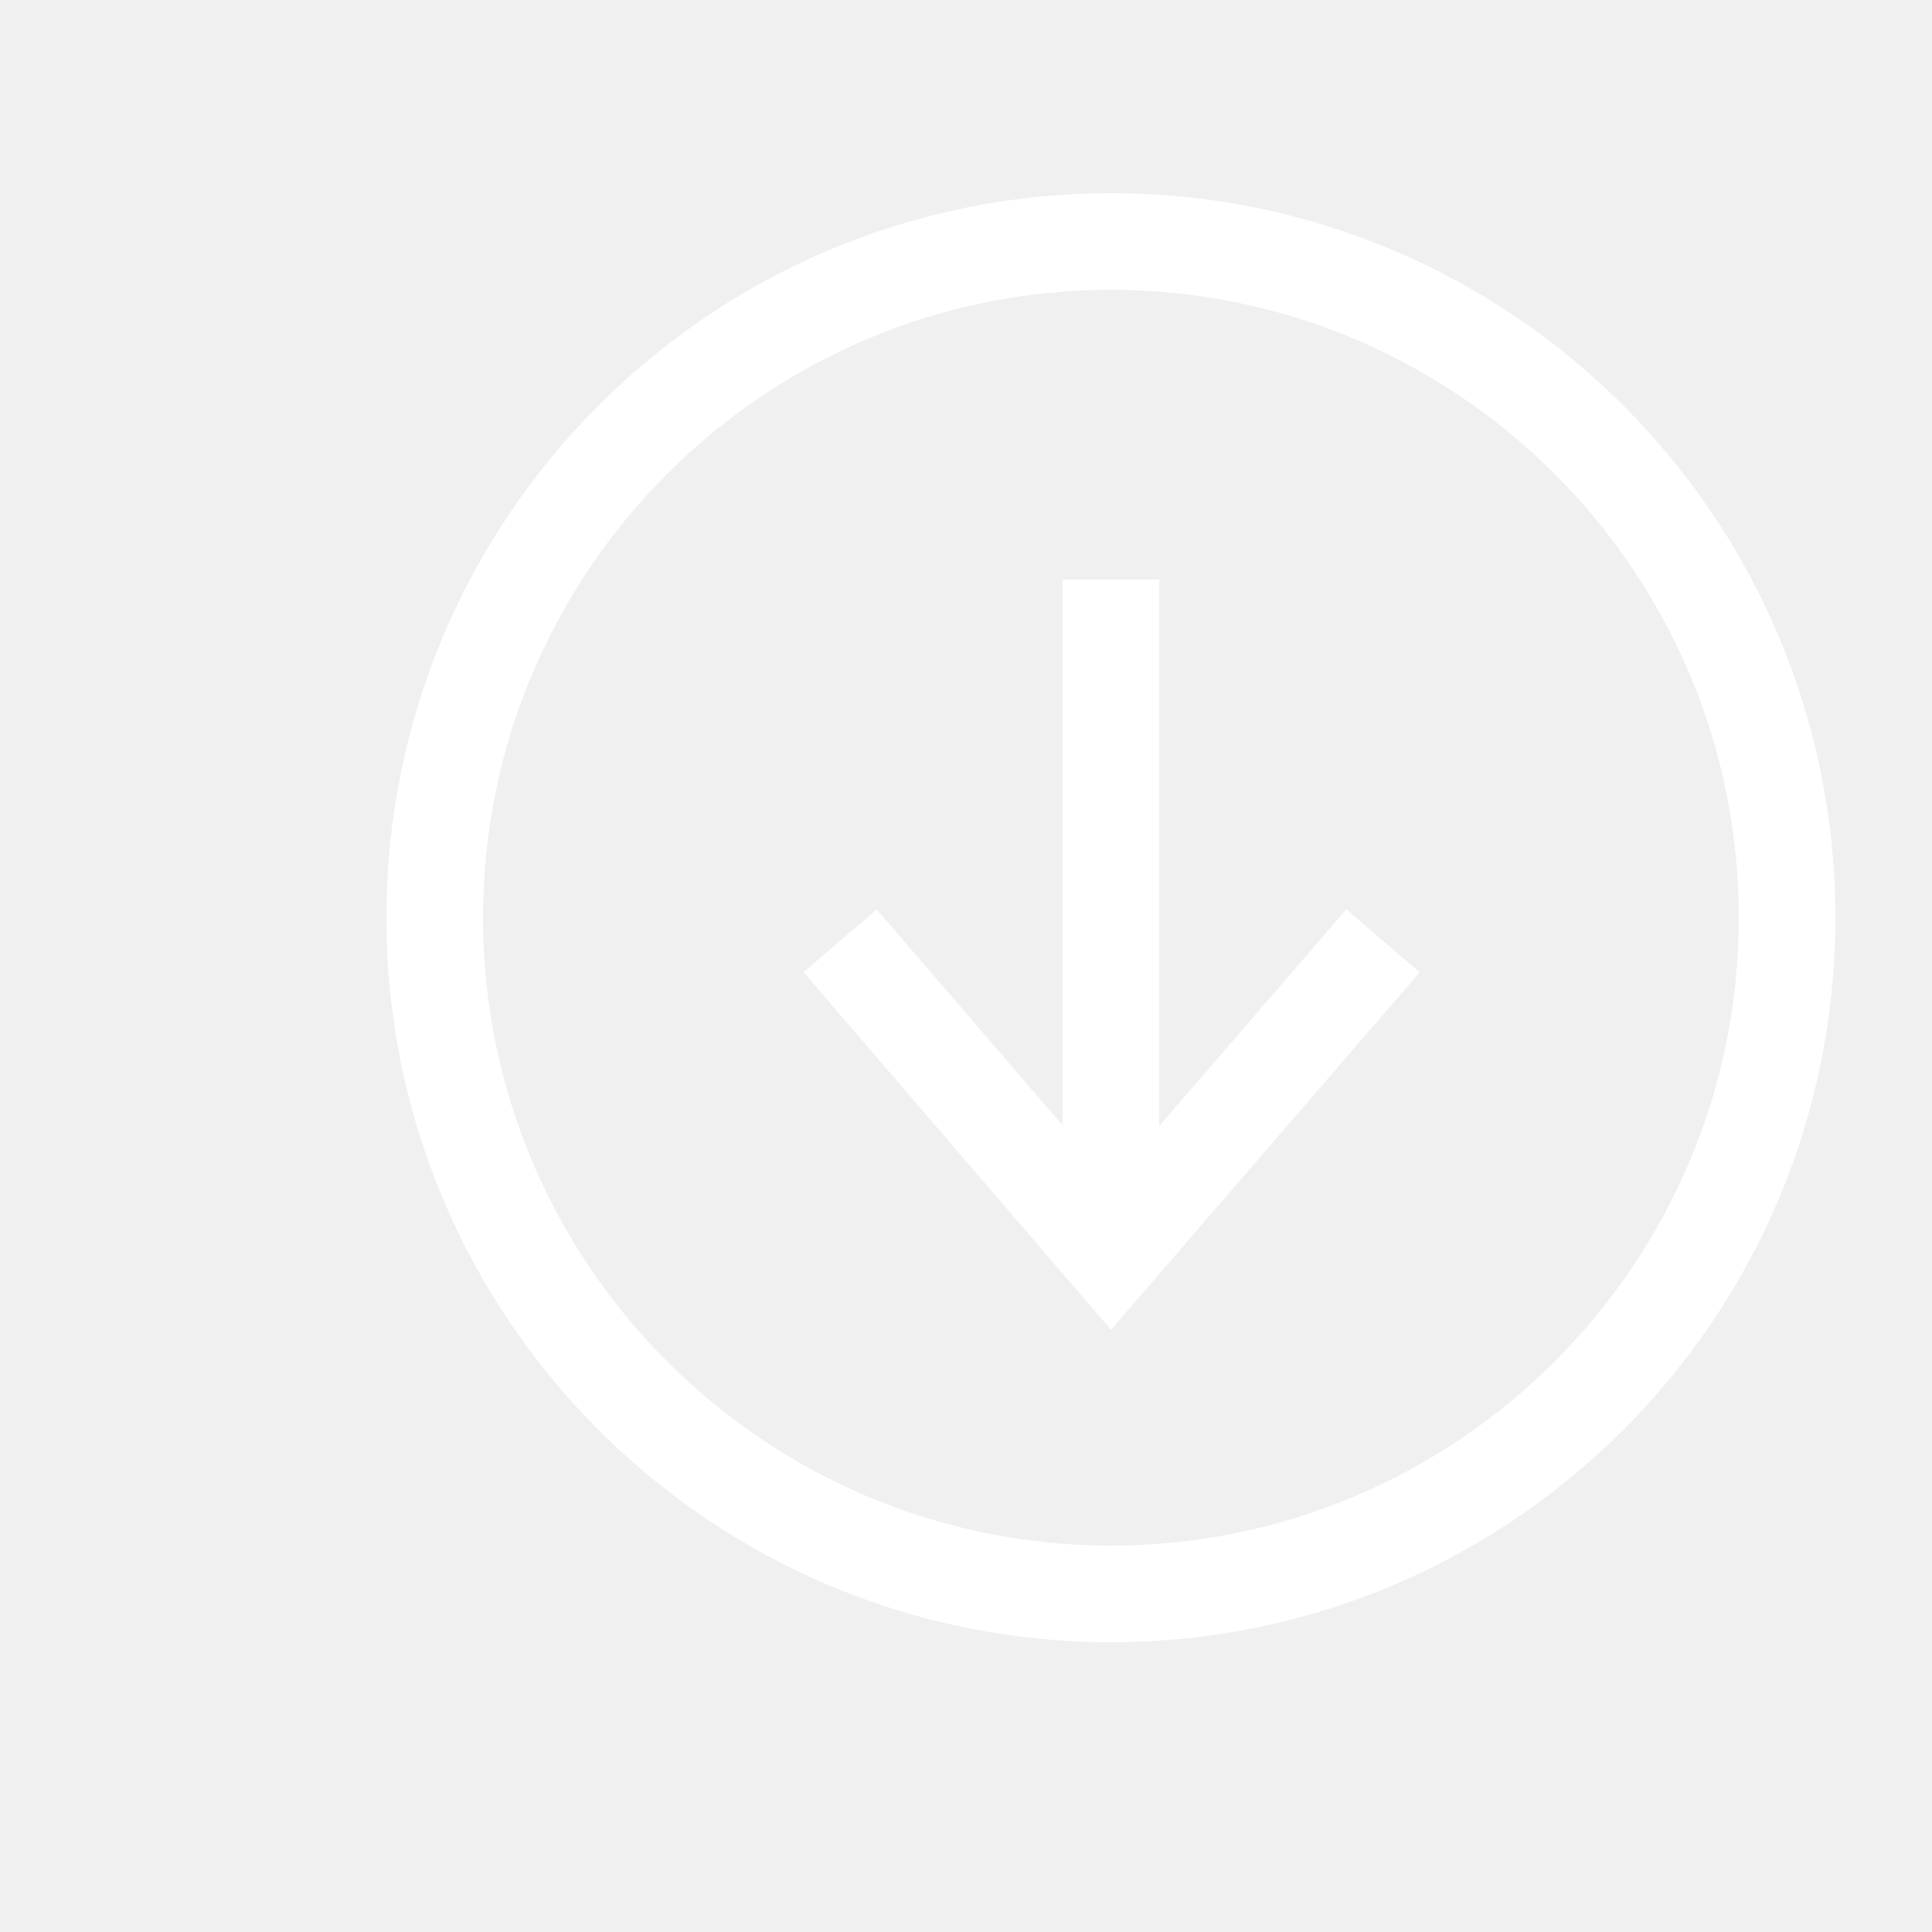
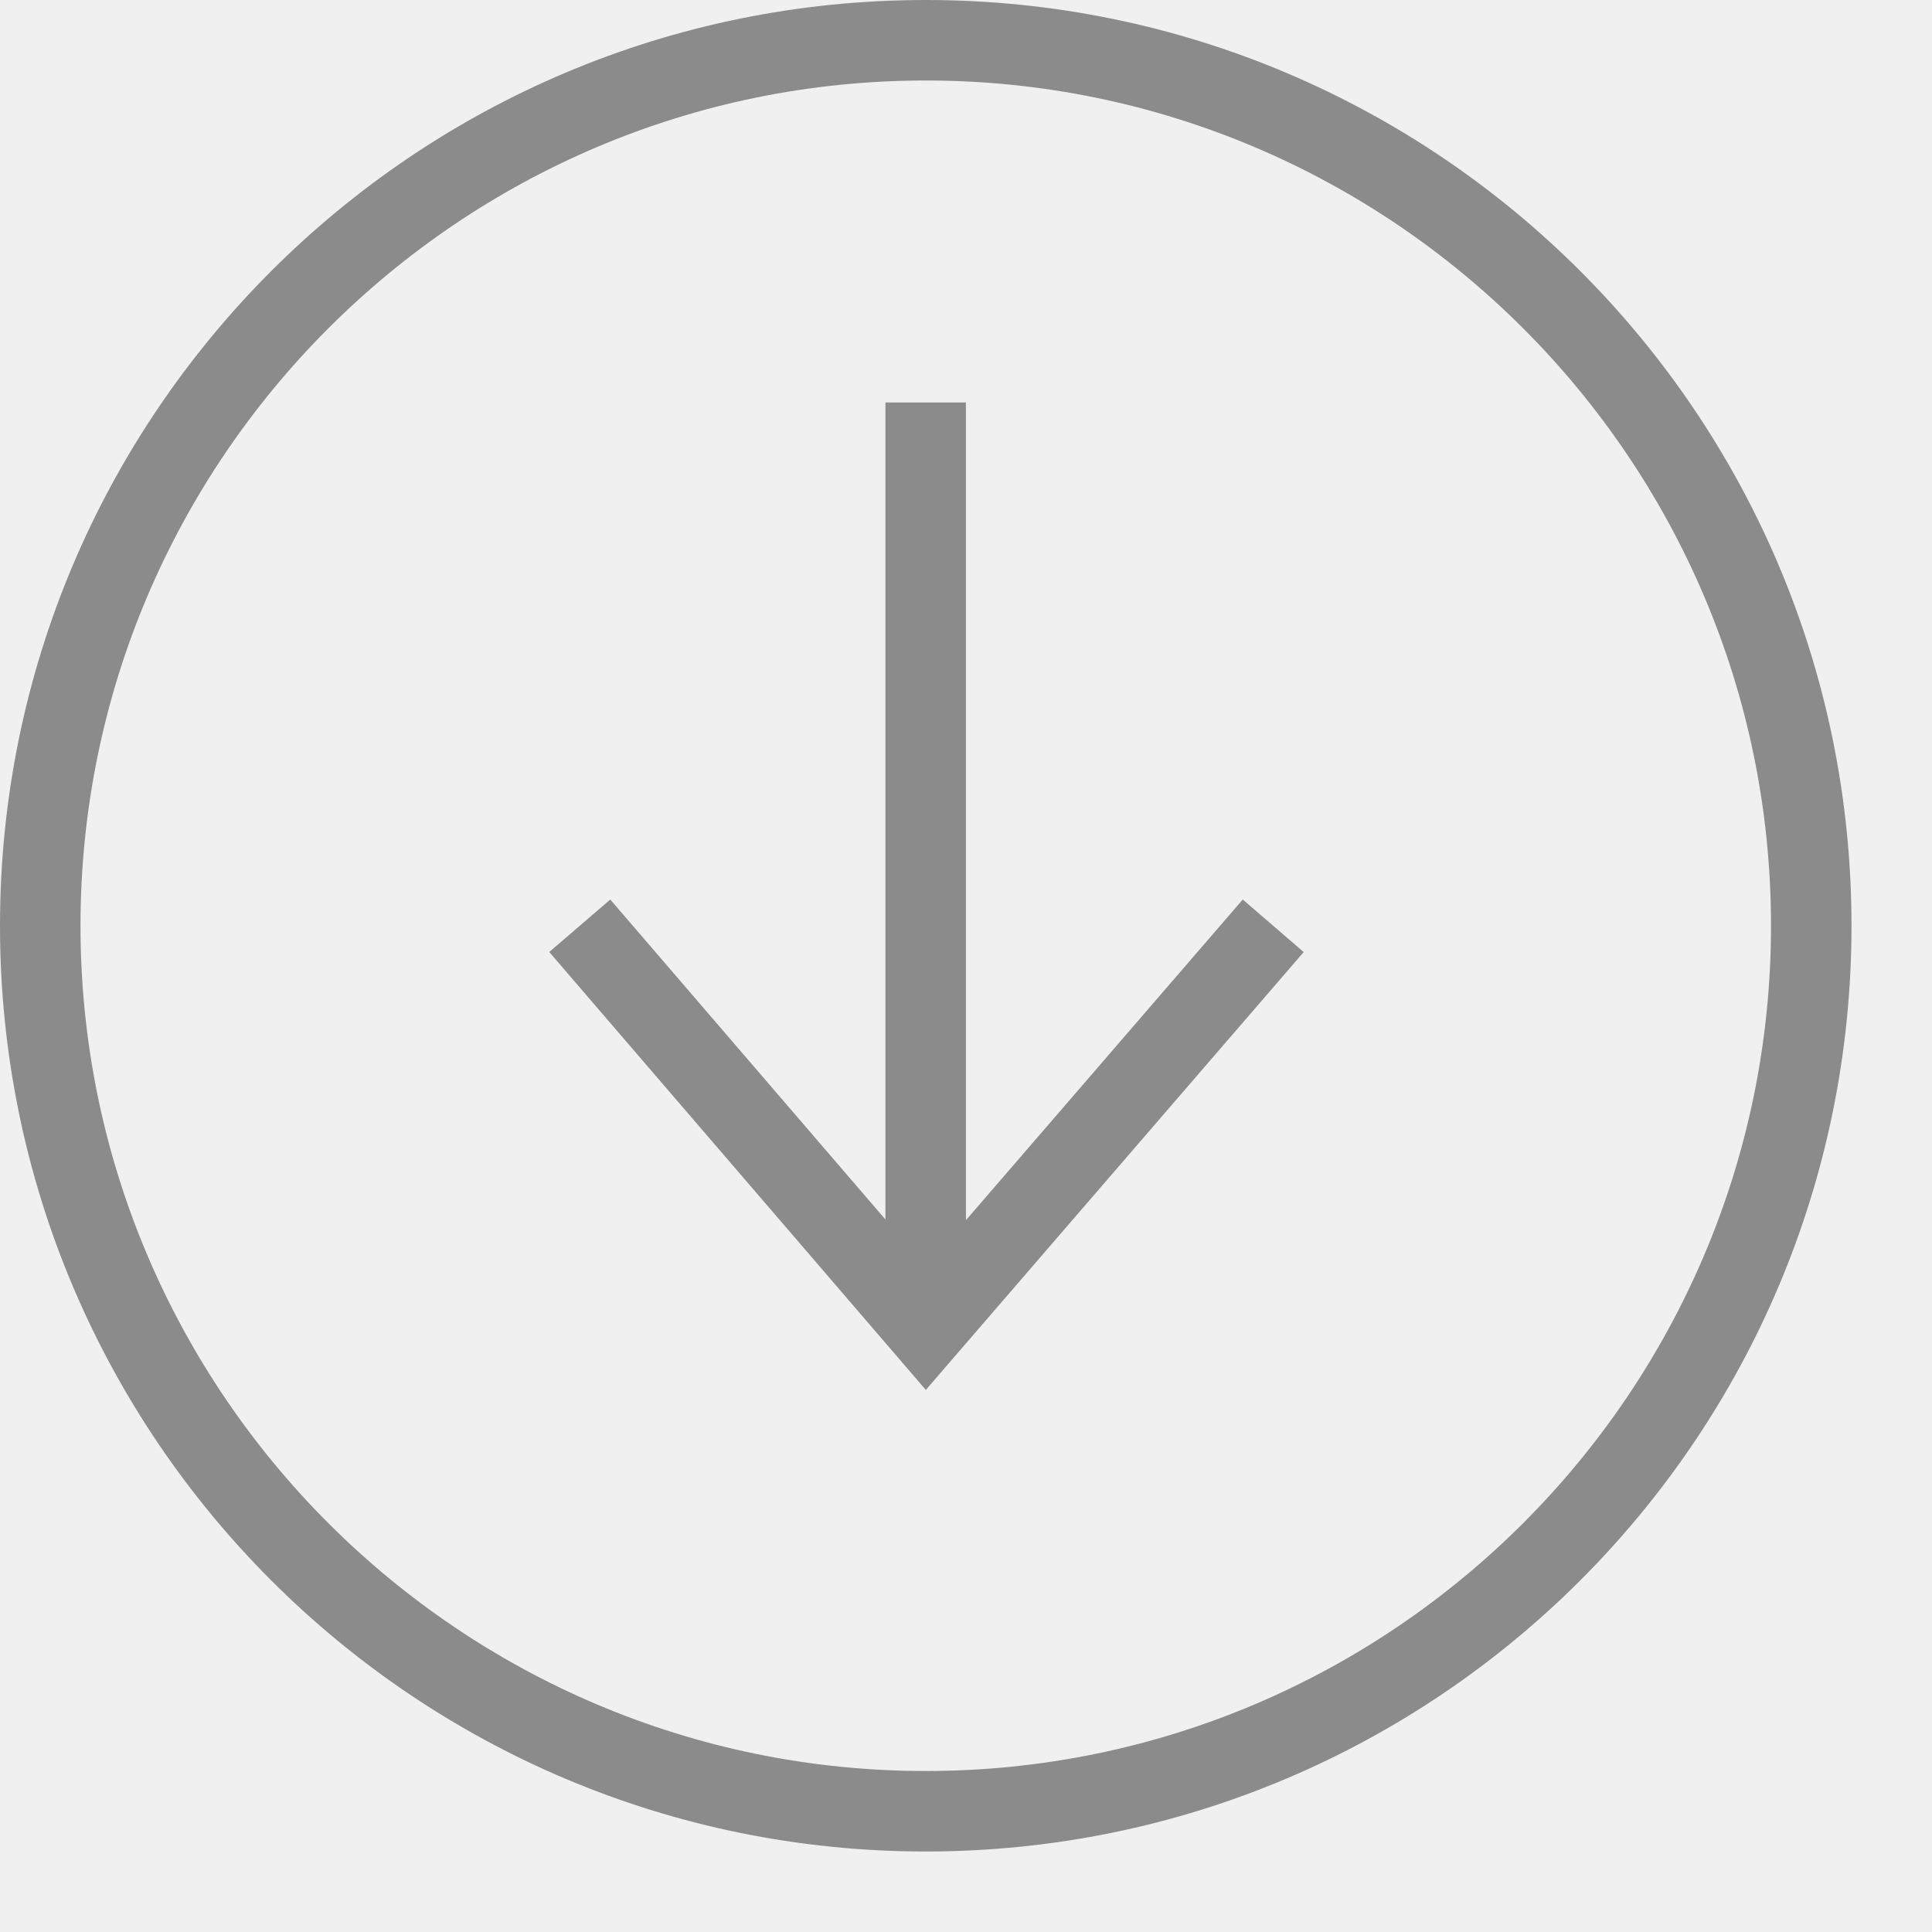
- <svg xmlns="http://www.w3.org/2000/svg" viewBox="0 0 20 20">
-   <path d="M12 11.657V6h-1v5.65L9.076 9.414l-.758.65 3.183 3.702 3.195-3.7-.758-.653L12 11.657zM11.5 2C7.358 2 4 5.358 4 9.5c0 4.142 3.358 7.5 7.5 7.5 4.142 0 7.5-3.358 7.5-7.5C19 5.358 15.642 2 11.5 2zm0 14C7.916 16 5 13.084 5 9.5S7.916 3 11.5 3 18 5.916 18 9.5 15.084 16 11.5 16z" fill="#ffffff" fill-rule="evenodd" />
+ <svg xmlns="http://www.w3.org/2000/svg" role="img" height="24" width="24" fill="rgb(139 139 139)" viewBox="0 0 24 24" class="Svg-sc-1bi12j5-0 hDgDGI">
+   <path d="M11.5 0C5.149 0 0 5.148 0 11.5 0 17.851 5.149 23 11.5 23S23 17.851 23 11.5C23 5.148 17.851 0 11.5 0zm0 22C5.71 22 1 17.29 1 11.5S5.71 1 11.5 1 22 5.71 22 11.5 17.29 22 11.5 22zm.499-6.842V5h-1v10.149l-3.418-3.975-.758.652 4.678 5.44 4.694-5.439-.757-.653-3.439 3.984z" />
</svg>
